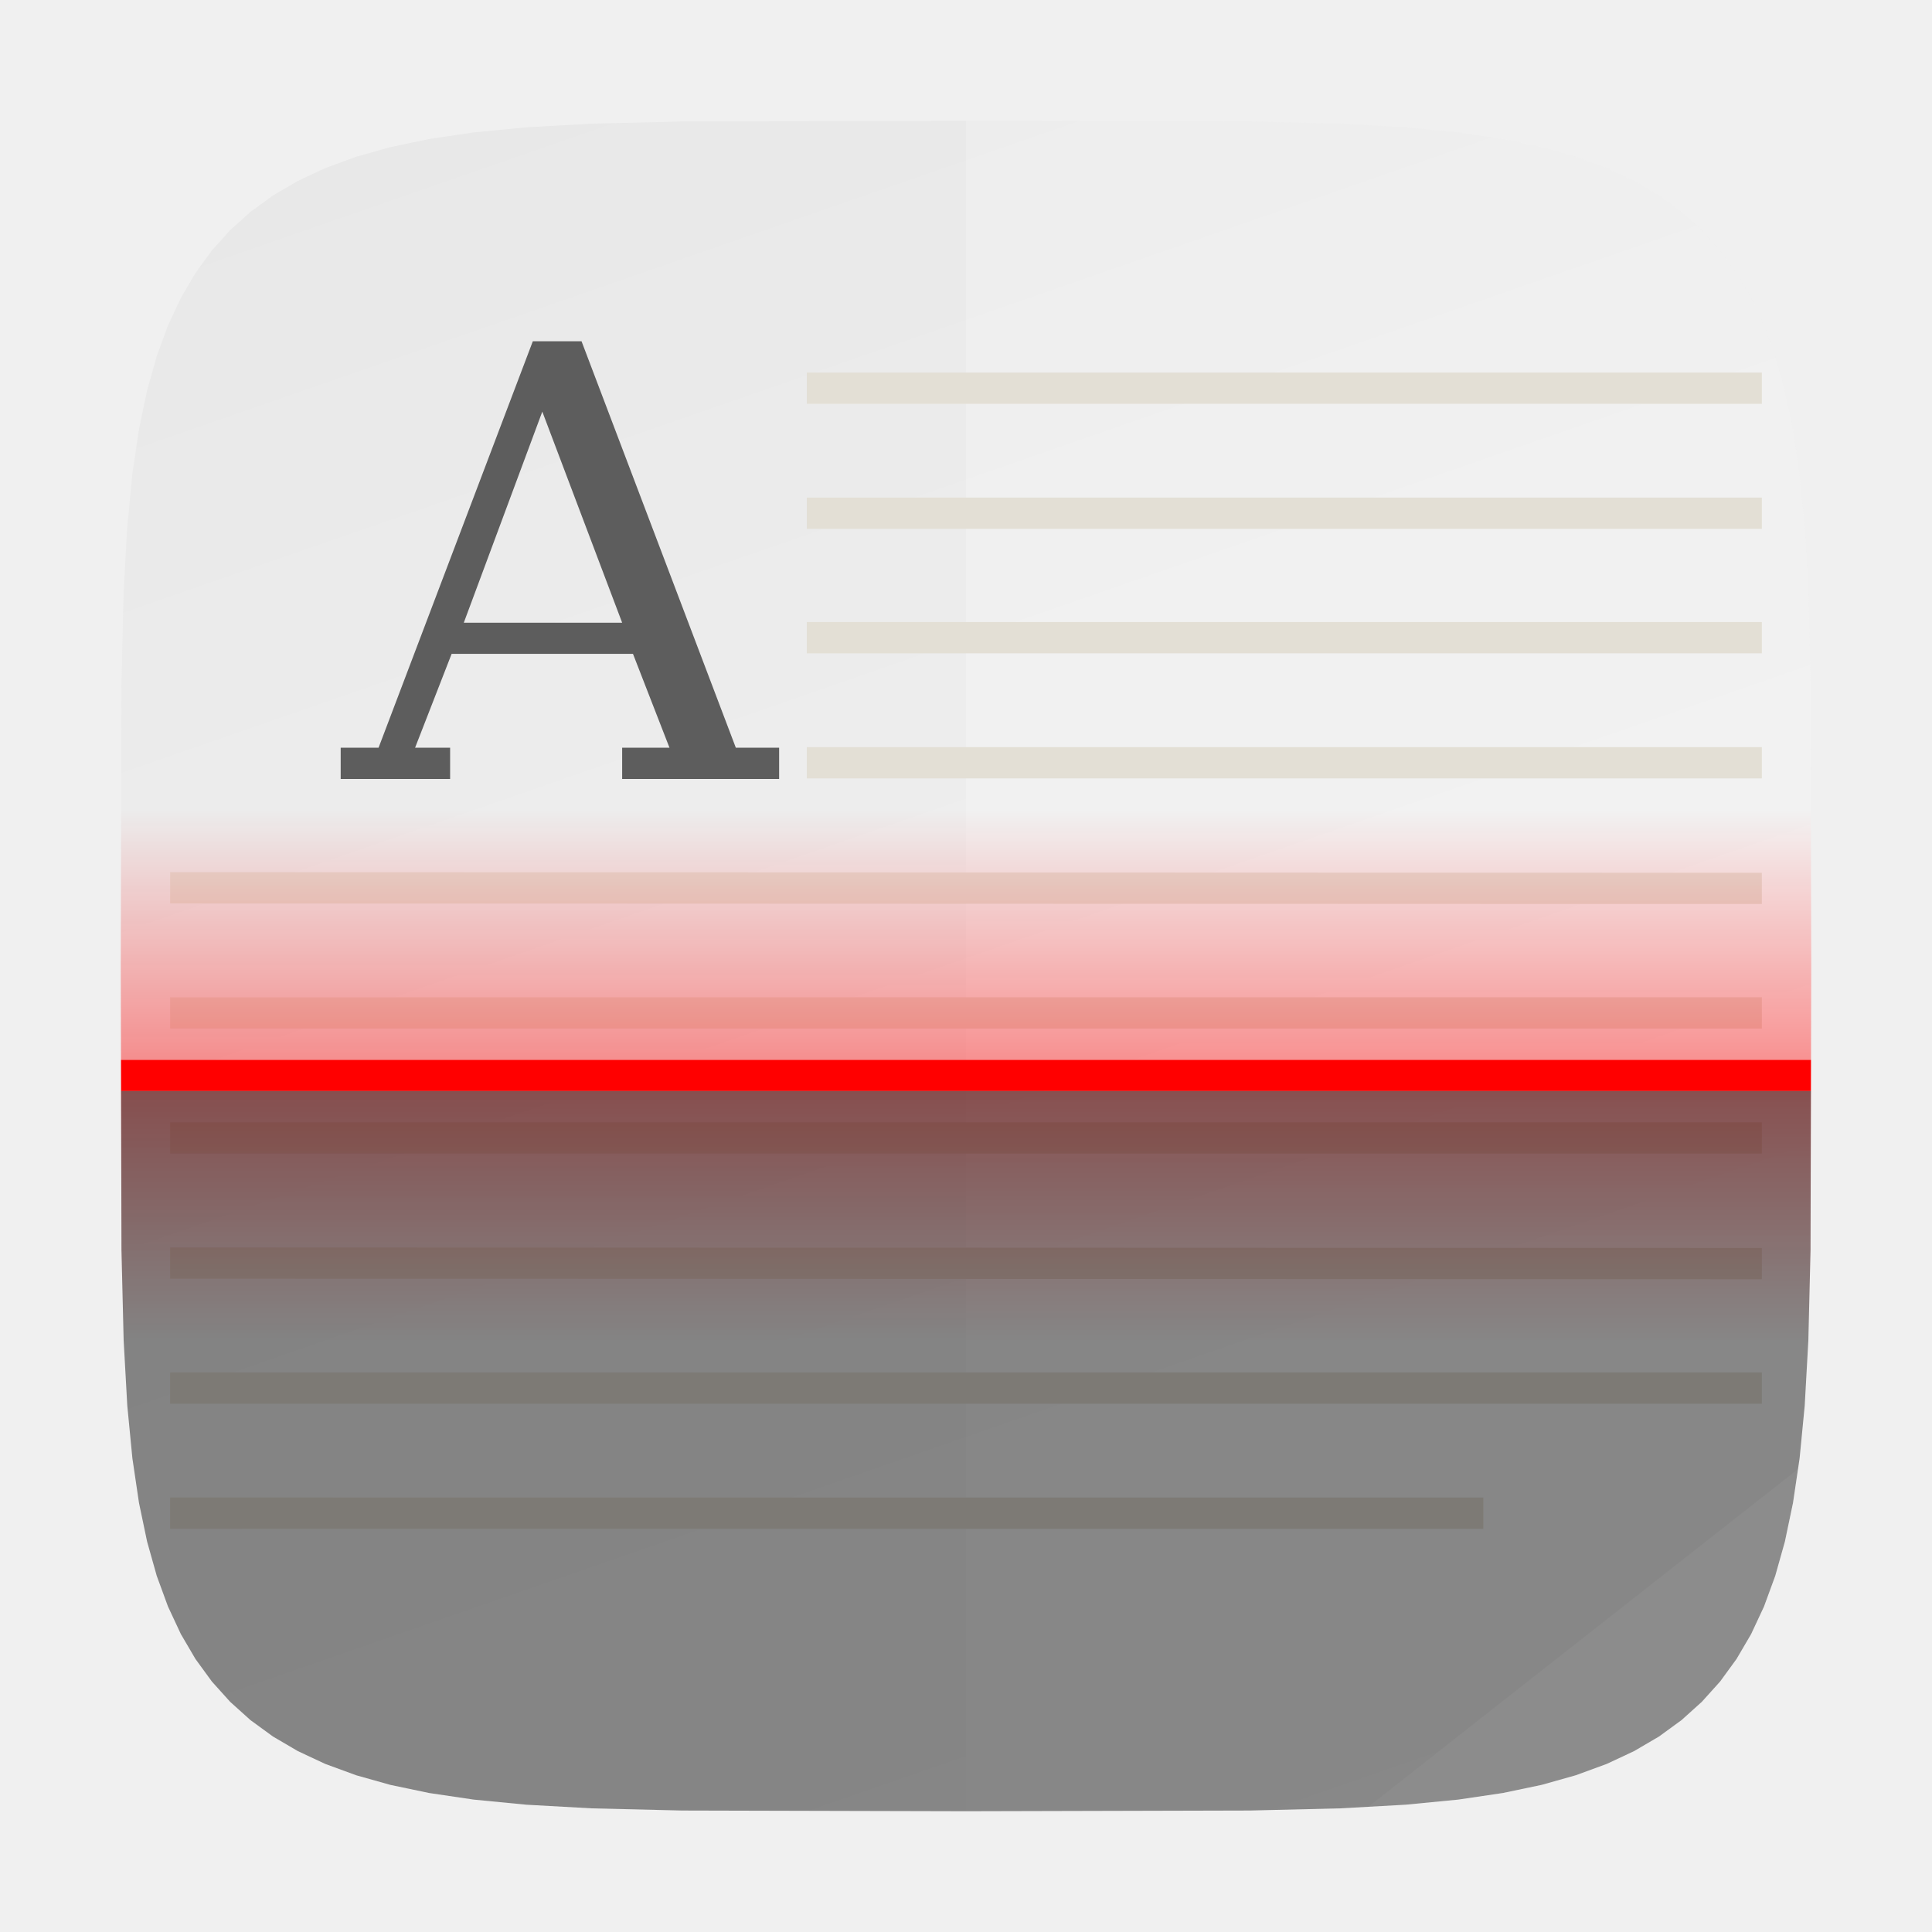
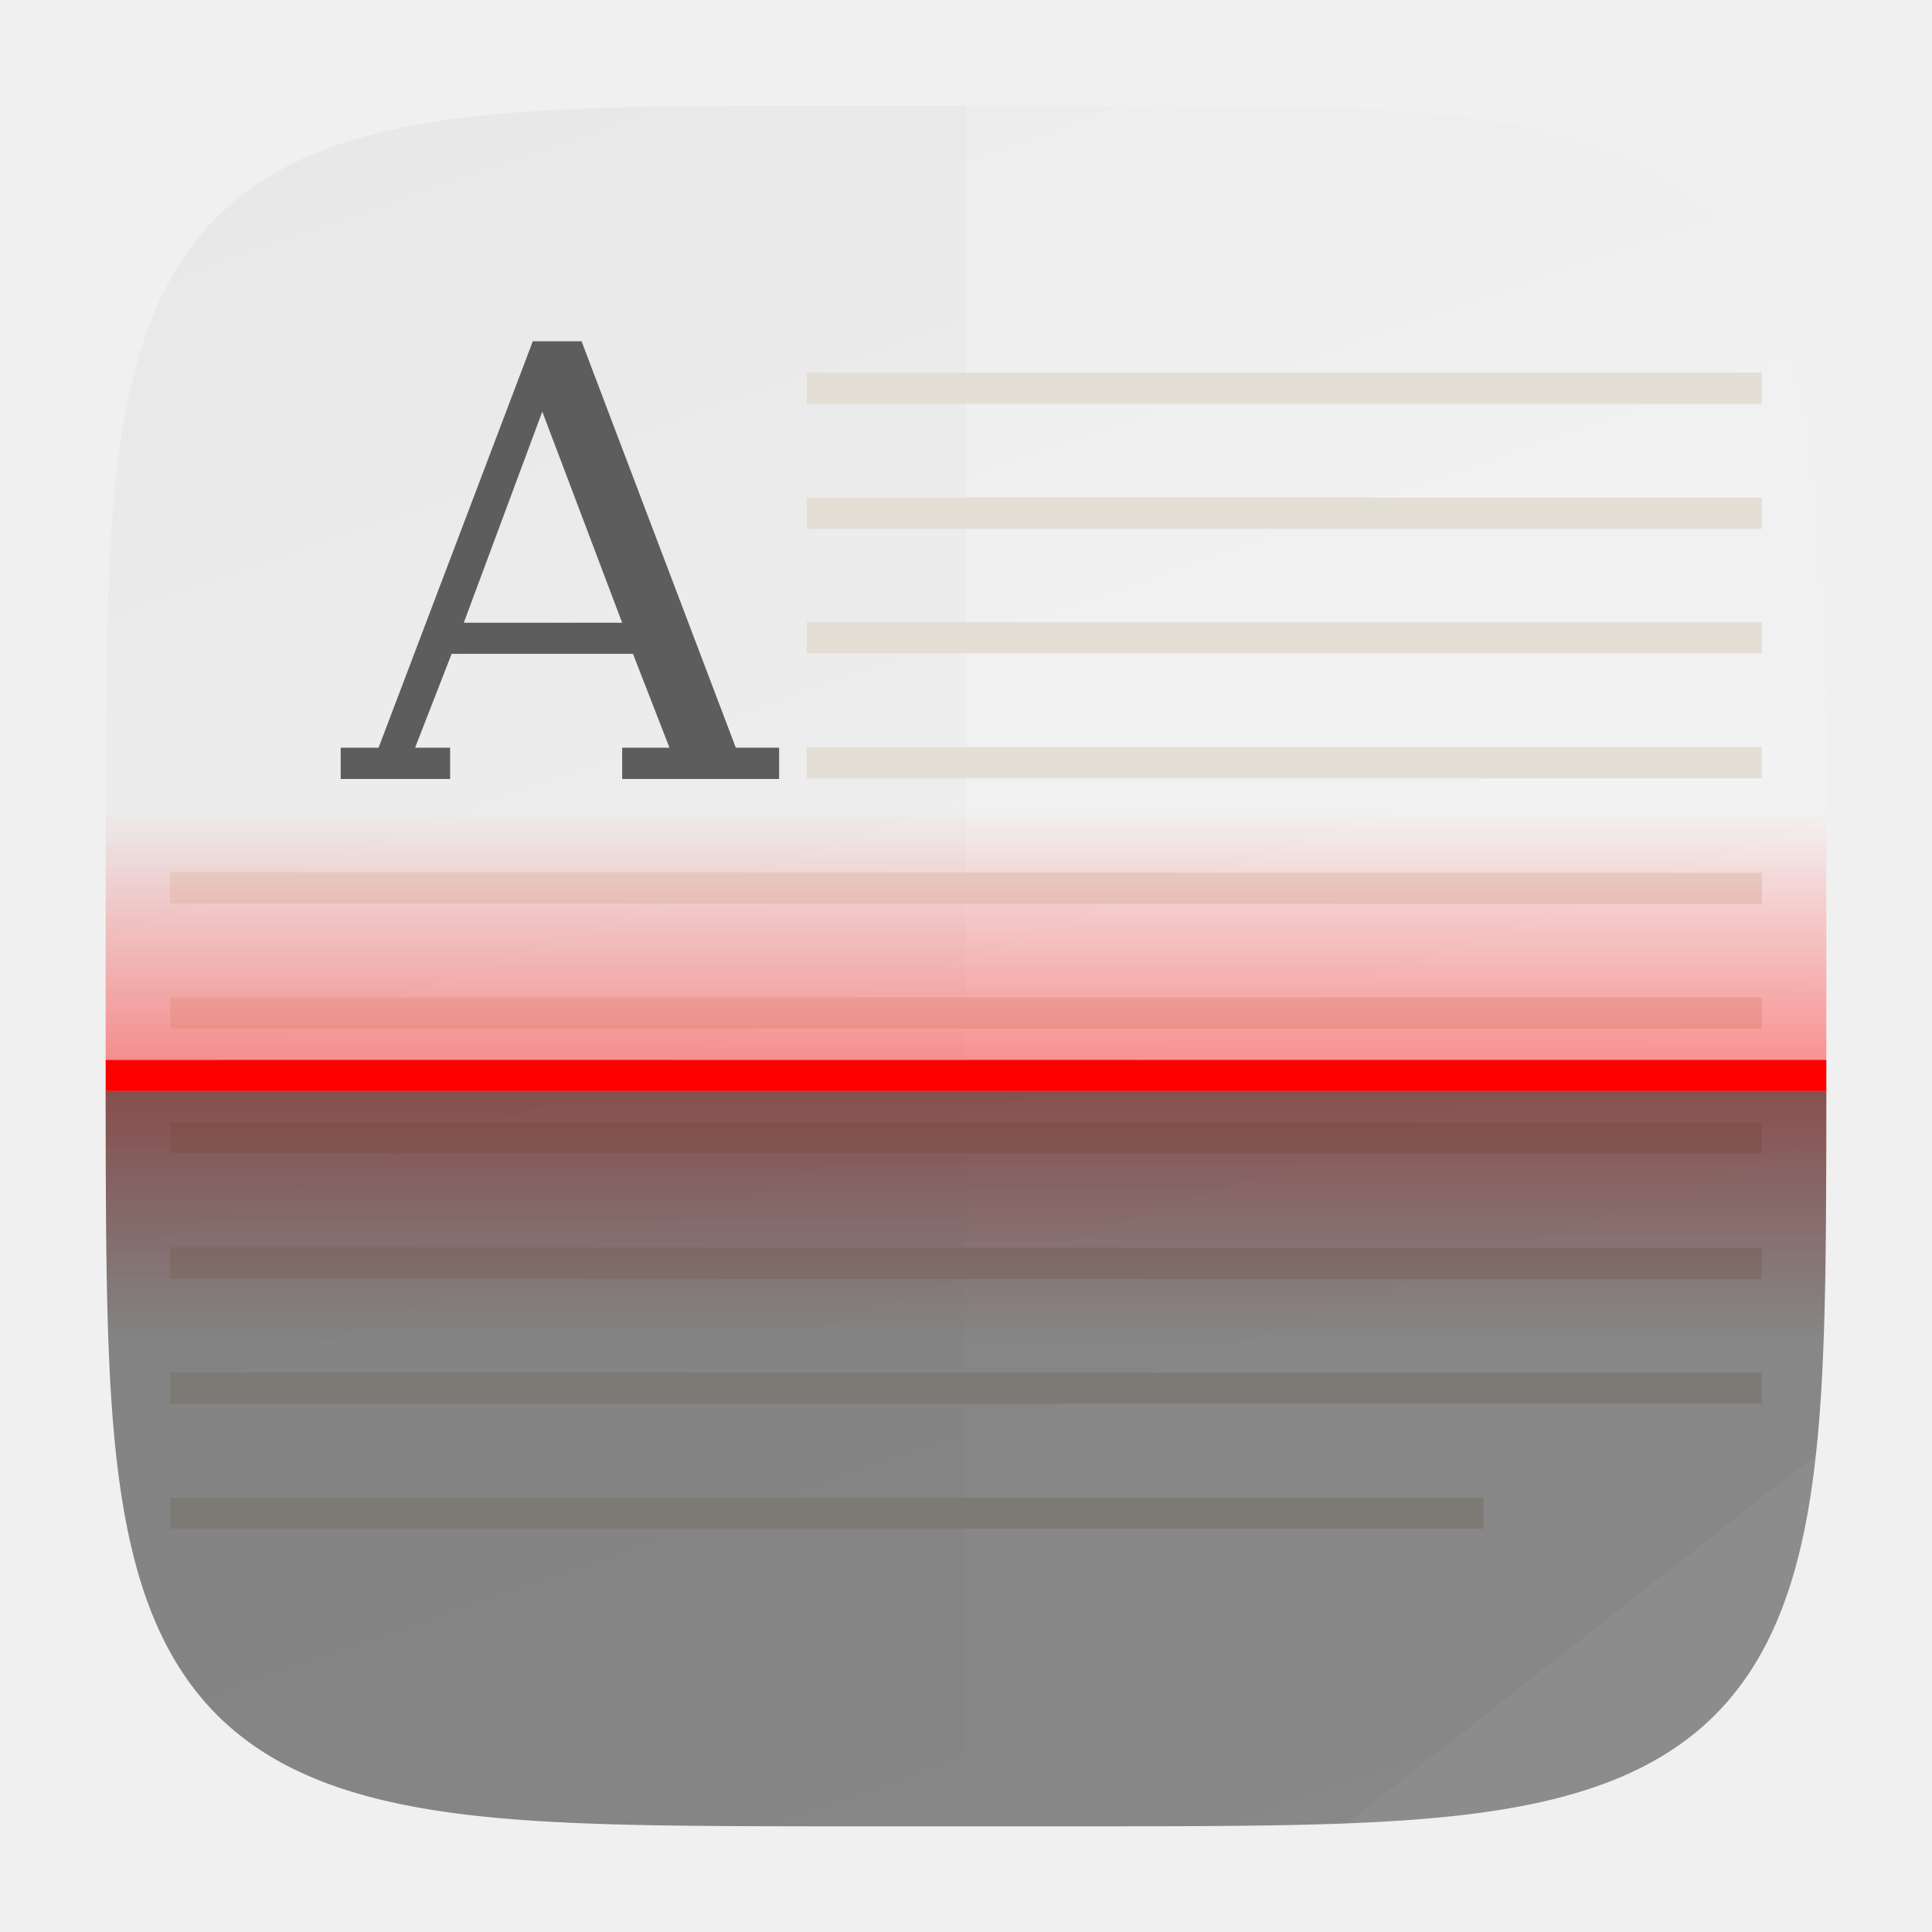
<svg xmlns="http://www.w3.org/2000/svg" xmlns:xlink="http://www.w3.org/1999/xlink" viewBox="0 0 128 128" width="128" height="128">
  <defs id="defs3">
    <linearGradient id="linearGradient1186">
      <stop style="stop-color:#ff0000;stop-opacity:1;" offset="0" id="stop1182" />
      <stop style="stop-color:#ff0000;stop-opacity:0;" offset="1" id="stop1184" />
    </linearGradient>
    <filter style="color-interpolation-filters:sRGB" id="filter4346" x="-0.014" width="1.029" y="-0.011" height="1.023">
      <feGaussianBlur stdDeviation="2.12" id="feGaussianBlur4348" />
    </filter>
    <filter style="color-interpolation-filters:sRGB" id="filter4380" x="-0.058" width="1.116" y="-0.045" height="1.091">
      <feGaussianBlur stdDeviation="8.48" id="feGaussianBlur4382" />
    </filter>
    <linearGradient gradientUnits="userSpaceOnUse" y2="169.657" x2="4.414" y1="386.295" x1="494.345" id="linearGradient4226" xlink:href="#linearGradient4245" gradientTransform="matrix(0,-0.453125,-0.453112,0,277.957,268)" />
    <linearGradient id="linearGradient927">
      <stop style="stop-color:#ffffff;stop-opacity:1;" offset="0" id="stop923" />
      <stop id="stop933" offset="0.125" style="stop-color:#ffffff;stop-opacity:0.098" />
      <stop id="stop931" offset="0.925" style="stop-color:#ffffff;stop-opacity:0.098" />
      <stop style="stop-color:#ffffff;stop-opacity:0.498" offset="1" id="stop925" />
    </linearGradient>
    <clipPath clipPathUnits="userSpaceOnUse" id="clipPath994">
      <path style="color:#000000;display:inline;overflow:visible;visibility:visible;fill:#cdcdcd;fill-opacity:1;fill-rule:nonzero;stroke:none;stroke-width:2;stroke-miterlimit:4;stroke-dasharray:none;stroke-opacity:1;marker:none;enable-background:accumulate" d="m 335.731,62 c -8.824,0 -9.774,0.906 -9.73,9.748 V 84 96.252 c -0.043,8.842 0.906,9.748 9.73,9.748 h 16.539 c 8.824,0 9.73,-0.906 9.73,-9.748 V 84 71.748 C 362.001,62.906 361.094,62 352.27,62 Z" id="path996" />
    </clipPath>
    <linearGradient xlink:href="#linearGradient927" id="linearGradient1004" x1="344" y1="62" x2="344" y2="106" gradientUnits="userSpaceOnUse" />
    <linearGradient xlink:href="#linearGradient4245" id="linearGradient916" gradientUnits="userSpaceOnUse" gradientTransform="matrix(0,-0.05921519,0.05978336,0,313.2699,214.6363)" x1="441.379" y1="240.303" x2="52.966" y2="386.308" />
    <linearGradient xlink:href="#linearGradient4245" id="linearGradient920" gradientUnits="userSpaceOnUse" gradientTransform="matrix(0,-0.0386186,0.03904659,0,315.4715,253.5455)" x1="441.379" y1="240.282" x2="52.965" y2="401.43" />
    <clipPath clipPathUnits="userSpaceOnUse" id="clipPath971">
      <path style="color:#000000;display:inline;overflow:visible;visibility:visible;opacity:1;fill:#46a926;fill-opacity:1;fill-rule:nonzero;stroke:none;stroke-width:2;stroke-miterlimit:4;stroke-dasharray:none;stroke-opacity:1;marker:none;enable-background:accumulate" d="m 327.865,189 c -4.412,0 -4.887,0.453 -4.865,4.874 V 200 206.126 C 322.978,210.547 323.453,211 327.865,211 h 8.27 C 340.547,211 341,210.547 341,206.126 V 200 193.874 C 341,189.453 340.547,189 336.135,189 Z" id="path973" />
    </clipPath>
    <linearGradient xlink:href="#linearGradient927" id="linearGradient981" x1="332" y1="189" x2="332" y2="211" gradientUnits="userSpaceOnUse" />
    <clipPath clipPathUnits="userSpaceOnUse" id="clipPath983">
      <path id="path985" d="m 325.096,237 c -2.808,0 -3.11,0.288 -3.096,3.102 V 244 v 3.898 c -0.014,2.813 0.288,3.102 3.096,3.102 h 5.808 C 333.712,251 334,250.712 334,247.898 V 244 240.102 C 334,237.288 333.712,237 330.904,237 Z" style="color:#000000;display:inline;overflow:visible;visibility:visible;opacity:1;fill:#46a926;fill-opacity:1;fill-rule:nonzero;stroke:none;stroke-width:2;stroke-miterlimit:4;stroke-dasharray:none;stroke-opacity:1;marker:none;enable-background:accumulate" />
    </clipPath>
    <linearGradient xlink:href="#linearGradient927" id="linearGradient993" x1="328" y1="237" x2="328" y2="251" gradientUnits="userSpaceOnUse" />
    <linearGradient xlink:href="#linearGradient4245" id="linearGradient3194" x1="335.232" y1="61.5" x2="352.27" y2="106" gradientUnits="userSpaceOnUse" />
    <linearGradient xlink:href="#linearGradient927" id="linearGradient1004-8" x1="344" y1="62" x2="344" y2="106" gradientUnits="userSpaceOnUse" />
    <clipPath clipPathUnits="userSpaceOnUse" id="clipPath994-1">
      <path style="color:#000000;display:inline;overflow:visible;visibility:visible;fill:#cdcdcd;fill-opacity:1;fill-rule:nonzero;stroke:none;stroke-width:2;stroke-miterlimit:4;stroke-dasharray:none;stroke-opacity:1;marker:none;enable-background:accumulate" d="m 335.731,62 c -8.824,0 -9.774,0.906 -9.73,9.748 V 84 96.252 c -0.043,8.842 0.906,9.748 9.73,9.748 h 16.539 c 8.824,0 9.73,-0.906 9.73,-9.748 V 84 71.748 C 362.001,62.906 361.094,62 352.27,62 Z" id="path996-8" />
    </clipPath>
    <linearGradient xlink:href="#linearGradient4245" id="linearGradient3257" x1="330.075" y1="133.5" x2="341.926" y2="162.5" gradientUnits="userSpaceOnUse" />
    <linearGradient id="linearGradient4245">
      <stop id="stop4241" offset="0" style="stop-color:#e8e8e8;stop-opacity:1" />
      <stop id="stop4243" offset="1" style="stop-color:#f5f5f5;stop-opacity:1" />
    </linearGradient>
    <linearGradient xlink:href="#linearGradient1186" id="linearGradient1188" x1="40" y1="168" x2="40" y2="136" gradientUnits="userSpaceOnUse" gradientTransform="matrix(0.7859375,0,0,1,32.5575,0)" />
    <linearGradient xlink:href="#linearGradient1186" id="linearGradient1188-6" x1="40" y1="168" x2="40" y2="136" gradientUnits="userSpaceOnUse" gradientTransform="matrix(0.7859375,0,0,1,32.5575,-340)" />
    <linearGradient xlink:href="#linearGradient1186" id="linearGradient1188-5" x1="40" y1="168" x2="40" y2="136" gradientUnits="userSpaceOnUse" gradientTransform="matrix(0.1607143,0,0,0.1875,319.5714,55.5)" />
    <linearGradient xlink:href="#linearGradient1186" id="linearGradient1188-5-1" x1="40" y1="168" x2="40" y2="136" gradientUnits="userSpaceOnUse" gradientTransform="matrix(0.1607143,0,0,0.1875,319.5714,-119.5)" />
    <linearGradient xlink:href="#linearGradient1186" id="linearGradient1188-5-1-7" x1="40" y1="168" x2="40" y2="136" gradientUnits="userSpaceOnUse" gradientTransform="matrix(0.1071429,0,0,0.125,319.7143,-172)" />
    <linearGradient xlink:href="#linearGradient1186" id="linearGradient1188-5-0" x1="40" y1="168" x2="40" y2="136" gradientUnits="userSpaceOnUse" gradientTransform="matrix(0.1071429,0,0,0.125,319.7143,129)" />
    <linearGradient xlink:href="#linearGradient1186" id="linearGradient1188-5-1-7-5" x1="40" y1="168" x2="40" y2="136" gradientUnits="userSpaceOnUse" gradientTransform="matrix(0.08035714,0,0,0.125,319.7857,-223)" />
    <linearGradient xlink:href="#linearGradient1186" id="linearGradient1188-5-0-2" x1="40" y1="168" x2="40" y2="136" gradientUnits="userSpaceOnUse" gradientTransform="matrix(0.08035714,0,0,0.125,319.7857,180)" />
    <linearGradient xlink:href="#linearGradient1186" id="linearGradient1188-5-1-7-5-3" x1="40" y1="168" x2="40" y2="136" gradientUnits="userSpaceOnUse" gradientTransform="matrix(0.05357142,0,0,0.125,319.8571,-267)" />
    <linearGradient xlink:href="#linearGradient1186" id="linearGradient1188-5-0-2-2" x1="40" y1="168" x2="40" y2="136" gradientUnits="userSpaceOnUse" gradientTransform="matrix(0.05357142,0,0,0.125,319.8571,226)" />
    <clipPath clipPathUnits="userSpaceOnUse" id="clipPath994-5">
      <path style="color:#000000;display:inline;overflow:visible;visibility:visible;fill:#cdcdcd;fill-opacity:1;fill-rule:nonzero;stroke:none;stroke-width:2;stroke-miterlimit:4;stroke-dasharray:none;stroke-opacity:1;marker:none;enable-background:accumulate" d="m 335.731,62 c -8.824,0 -9.774,0.906 -9.73,9.748 V 84 96.252 c -0.043,8.842 0.906,9.748 9.73,9.748 h 16.539 c 8.824,0 9.73,-0.906 9.73,-9.748 V 84 71.748 C 362.001,62.906 361.094,62 352.27,62 Z" id="path996-6" />
    </clipPath>
    <linearGradient xlink:href="#linearGradient927" id="linearGradient3369" gradientUnits="userSpaceOnUse" x1="344" y1="62" x2="344" y2="106" />
-     <path id="tq" d="M120 64 L119.952 82.812 L119.808 88.801 L119.567 93.126 L119.229 96.613 L118.792 99.565 L118.254 102.135 L117.614 104.408 L116.869 106.44 L116.015 108.267 L115.048 109.916 L113.962 111.406 L112.751 112.751 L111.406 113.962 L109.916 115.048 L108.267 116.015 L106.44 116.869 L104.408 117.614 L102.135 118.254 L99.565 118.792 L96.613 119.229 L93.126 119.567 L88.801 119.808 L82.812 119.952 L64 120 L45.188 119.952 L39.199 119.808 L34.874 119.567 L31.387 119.229 L28.435 118.792 L25.865 118.254 L23.592 117.614 L21.56 116.869 L19.733 116.015 L18.084 115.048 L16.594 113.962 L15.249 112.751 L14.038 111.406 L12.952 109.916 L11.985 108.267 L11.131 106.44 L10.386 104.408 L9.746 102.135 L9.208 99.565 L8.771 96.613 L8.433 93.126 L8.192 88.801 L8.048 82.812 L8 64 L8.048 45.188 L8.192 39.199 L8.433 34.874 L8.771 31.387 L9.208 28.435 L9.746 25.865 L10.386 23.592 L11.131 21.56 L11.985 19.733 L12.952 18.084 L14.038 16.594 L15.249 15.249 L16.594 14.038 L18.084 12.952 L19.733 11.985 L21.56 11.131 L23.592 10.386 L25.865 9.746 L28.435 9.208 L31.387 8.771 L34.874 8.433 L39.199 8.192 L45.188 8.048 L64 8 L82.812 8.048 L88.801 8.192 L93.126 8.433 L96.613 8.771 L99.565 9.208 L102.135 9.746 L104.408 10.386 L106.44 11.131 L108.267 11.985 L109.916 12.952 L111.406 14.038 L112.751 15.249 L113.962 16.594 L115.048 18.084 L116.015 19.733 L116.869 21.56 L117.614 23.592 L118.254 25.865 L118.792 28.435 L119.229 31.387 L119.567 34.874 L119.808 39.199 L119.952 45.188Z" />
+     <path id="tq" d="M121 64 L120.999 72.555 L120.997 75.288 L120.992 77.275 L120.986 78.894 L120.978 80.283 L120.969 81.514 L120.957 82.627 L120.944 83.648 L120.93 84.594 L120.913 85.478 L120.895 86.31 L120.875 87.098 L120.853 87.846 L120.83 88.56 L120.804 89.244 L120.777 89.9 L120.749 90.531 L120.718 91.14 L120.686 91.728 L120.652 92.297 L120.616 92.849 L120.579 93.384 L120.54 93.905 L120.498 94.411 L120.456 94.904 L120.411 95.384 L120.365 95.853 L120.317 96.311 L120.267 96.758 L120.215 97.195 L120.162 97.623 L120.106 98.042 L120.049 98.452 L119.99 98.854 L119.93 99.248 L119.867 99.634 L119.803 100.014 L119.737 100.386 L119.669 100.751 L119.599 101.11 L119.528 101.463 L119.454 101.81 L119.379 102.151 L119.302 102.486 L119.223 102.816 L119.142 103.14 L119.06 103.46 L118.975 103.774 L118.889 104.084 L118.801 104.388 L118.71 104.688 L118.618 104.984 L118.524 105.275 L118.429 105.562 L118.331 105.844 L118.231 106.123 L118.13 106.397 L118.026 106.668 L117.92 106.935 L117.813 107.198 L117.704 107.457 L117.592 107.713 L117.479 107.965 L117.363 108.214 L117.246 108.459 L117.127 108.701 L117.005 108.94 L116.882 109.175 L116.756 109.407 L116.628 109.636 L116.499 109.862 L116.367 110.085 L116.233 110.305 L116.097 110.522 L115.959 110.736 L115.819 110.947 L115.676 111.156 L115.532 111.361 L115.385 111.564 L115.236 111.764 L115.085 111.961 L114.932 112.156 L114.776 112.348 L114.618 112.538 L114.458 112.725 L114.295 112.909 L114.13 113.091 L113.963 113.27 L113.793 113.447 L113.621 113.621 L113.447 113.793 L113.27 113.963 L113.091 114.13 L112.909 114.295 L112.725 114.458 L112.538 114.618 L112.348 114.776 L112.156 114.932 L111.961 115.085 L111.764 115.236 L111.564 115.385 L111.361 115.532 L111.156 115.676 L110.947 115.819 L110.736 115.959 L110.522 116.097 L110.305 116.233 L110.085 116.367 L109.862 116.499 L109.636 116.628 L109.407 116.756 L109.175 116.882 L108.94 117.005 L108.701 117.127 L108.459 117.246 L108.214 117.363 L107.965 117.479 L107.713 117.592 L107.457 117.704 L107.198 117.813 L106.935 117.92 L106.668 118.026 L106.397 118.13 L106.123 118.231 L105.844 118.331 L105.562 118.429 L105.275 118.524 L104.984 118.618 L104.688 118.71 L104.388 118.801 L104.084 118.889 L103.774 118.975 L103.46 119.06 L103.14 119.142 L102.816 119.223 L102.486 119.302 L102.151 119.379 L101.81 119.454 L101.463 119.528 L101.11 119.599 L100.751 119.669 L100.386 119.737 L100.014 119.803 L99.634 119.867 L99.248 119.93 L98.854 119.99 L98.452 120.049 L98.042 120.106 L97.623 120.162 L97.195 120.215 L96.758 120.267 L96.311 120.317 L95.853 120.365 L95.384 120.411 L94.904 120.456 L94.411 120.498 L93.905 120.54 L93.384 120.579 L92.849 120.616 L92.297 120.652 L91.728 120.686 L91.14 120.718 L90.531 120.749 L89.9 120.777 L89.244 120.804 L88.56 120.83 L87.846 120.853 L87.098 120.875 L86.31 120.895 L85.478 120.913 L84.594 120.93 L83.648 120.944 L82.627 120.957 L81.514 120.969 L80.283 120.978 L78.894 120.986 L77.275 120.992 L75.288 120.997 L72.555 120.999 L64 121 L55.445 120.999 L52.712 120.997 L50.725 120.992 L49.106 120.986 L47.717 120.978 L46.486 120.969 L45.373 120.957 L44.352 120.944 L43.406 120.93 L42.522 120.913 L41.69 120.895 L40.902 120.875 L40.154 120.853 L39.44 120.83 L38.756 120.804 L38.1 120.777 L37.469 120.749 L36.86 120.718 L36.272 120.686 L35.703 120.652 L35.151 120.616 L34.616 120.579 L34.095 120.54 L33.589 120.498 L33.096 120.456 L32.616 120.411 L32.147 120.365 L31.689 120.317 L31.242 120.267 L30.805 120.215 L30.377 120.162 L29.958 120.106 L29.548 120.049 L29.146 119.99 L28.752 119.93 L28.366 119.867 L27.986 119.803 L27.614 119.737 L27.249 119.669 L26.89 119.599 L26.537 119.528 L26.19 119.454 L25.849 119.379 L25.514 119.302 L25.184 119.223 L24.86 119.142 L24.54 119.06 L24.226 118.975 L23.916 118.889 L23.612 118.801 L23.312 118.71 L23.016 118.618 L22.725 118.524 L22.438 118.429 L22.156 118.331 L21.877 118.231 L21.603 118.13 L21.332 118.026 L21.065 117.92 L20.802 117.813 L20.543 117.704 L20.287 117.592 L20.035 117.479 L19.786 117.363 L19.541 117.246 L19.299 117.127 L19.06 117.005 L18.825 116.882 L18.593 116.756 L18.364 116.628 L18.138 116.499 L17.915 116.367 L17.695 116.233 L17.478 116.097 L17.264 115.959 L17.053 115.819 L16.844 115.676 L16.639 115.532 L16.436 115.385 L16.236 115.236 L16.039 115.085 L15.844 114.932 L15.652 114.776 L15.462 114.618 L15.275 114.458 L15.091 114.295 L14.909 114.13 L14.73 113.963 L14.553 113.793 L14.379 113.621 L14.207 113.447 L14.037 113.27 L13.87 113.091 L13.705 112.909 L13.542 112.725 L13.382 112.538 L13.224 112.348 L13.068 112.156 L12.915 111.961 L12.764 111.764 L12.615 111.564 L12.468 111.361 L12.324 111.156 L12.181 110.947 L12.041 110.736 L11.903 110.522 L11.767 110.305 L11.633 110.085 L11.501 109.862 L11.372 109.636 L11.244 109.407 L11.118 109.175 L10.995 108.94 L10.873 108.701 L10.754 108.459 L10.637 108.214 L10.521 107.965 L10.408 107.713 L10.296 107.457 L10.187 107.198 L10.08 106.935 L9.974 106.668 L9.87 106.397 L9.769 106.123 L9.669 105.844 L9.571 105.562 L9.476 105.275 L9.382 104.984 L9.29 104.688 L9.199 104.388 L9.111 104.084 L9.025 103.774 L8.94 103.46 L8.858 103.14 L8.777 102.816 L8.698 102.486 L8.621 102.151 L8.546 101.81 L8.472 101.463 L8.401 101.11 L8.331 100.751 L8.263 100.386 L8.197 100.014 L8.133 99.634 L8.07 99.248 L8.01 98.854 L7.951 98.452 L7.894 98.042 L7.838 97.623 L7.785 97.195 L7.733 96.758 L7.683 96.311 L7.635 95.853 L7.589 95.384 L7.544 94.904 L7.502 94.411 L7.46 93.905 L7.421 93.384 L7.384 92.849 L7.348 92.297 L7.314 91.728 L7.282 91.14 L7.251 90.531 L7.223 89.9 L7.196 89.244 L7.17 88.56 L7.147 87.846 L7.125 87.098 L7.105 86.31 L7.087 85.478 L7.07 84.594 L7.056 83.648 L7.043 82.627 L7.031 81.514 L7.022 80.283 L7.014 78.894 L7.008 77.275 L7.003 75.288 L7.001 72.555 L7 64 L7.001 55.445 L7.003 52.712 L7.008 50.725 L7.014 49.106 L7.022 47.717 L7.031 46.486 L7.043 45.373 L7.056 44.352 L7.07 43.406 L7.087 42.522 L7.105 41.69 L7.125 40.902 L7.147 40.154 L7.17 39.44 L7.196 38.756 L7.223 38.1 L7.251 37.469 L7.282 36.86 L7.314 36.272 L7.348 35.703 L7.384 35.151 L7.421 34.616 L7.46 34.095 L7.502 33.589 L7.544 33.096 L7.589 32.616 L7.635 32.147 L7.683 31.689 L7.733 31.242 L7.785 30.805 L7.838 30.377 L7.894 29.958 L7.951 29.548 L8.01 29.146 L8.07 28.752 L8.133 28.366 L8.197 27.986 L8.263 27.614 L8.331 27.249 L8.401 26.89 L8.472 26.537 L8.546 26.19 L8.621 25.849 L8.698 25.514 L8.777 25.184 L8.858 24.86 L8.94 24.54 L9.025 24.226 L9.111 23.916 L9.199 23.612 L9.29 23.312 L9.382 23.016 L9.476 22.725 L9.571 22.438 L9.669 22.156 L9.769 21.877 L9.87 21.603 L9.974 21.332 L10.08 21.065 L10.187 20.802 L10.296 20.543 L10.408 20.287 L10.521 20.035 L10.637 19.786 L10.754 19.541 L10.873 19.299 L10.995 19.06 L11.118 18.825 L11.244 18.593 L11.372 18.364 L11.501 18.138 L11.633 17.915 L11.767 17.695 L11.903 17.478 L12.041 17.264 L12.181 17.053 L12.324 16.844 L12.468 16.639 L12.615 16.436 L12.764 16.236 L12.915 16.039 L13.068 15.844 L13.224 15.652 L13.382 15.462 L13.542 15.275 L13.705 15.091 L13.87 14.909 L14.037 14.73 L14.207 14.553 L14.379 14.379 L14.553 14.207 L14.73 14.037 L14.909 13.87 L15.091 13.705 L15.275 13.542 L15.462 13.382 L15.652 13.224 L15.844 13.068 L16.039 12.915 L16.236 12.764 L16.436 12.615 L16.639 12.468 L16.844 12.324 L17.053 12.181 L17.264 12.041 L17.478 11.903 L17.695 11.767 L17.915 11.633 L18.138 11.501 L18.364 11.372 L18.593 11.244 L18.825 11.118 L19.06 10.995 L19.299 10.873 L19.541 10.754 L19.786 10.637 L20.035 10.521 L20.287 10.408 L20.543 10.296 L20.802 10.187 L21.065 10.08 L21.332 9.974 L21.603 9.87 L21.877 9.769 L22.156 9.669 L22.438 9.571 L22.725 9.476 L23.016 9.382 L23.312 9.29 L23.612 9.199 L23.916 9.111 L24.226 9.025 L24.54 8.94 L24.86 8.858 L25.184 8.777 L25.514 8.698 L25.849 8.621 L26.19 8.546 L26.537 8.472 L26.89 8.401 L27.249 8.331 L27.614 8.263 L27.986 8.197 L28.366 8.133 L28.752 8.07 L29.146 8.01 L29.548 7.951 L29.958 7.894 L30.377 7.838 L30.805 7.785 L31.242 7.733 L31.689 7.683 L32.147 7.635 L32.616 7.589 L33.096 7.544 L33.589 7.502 L34.095 7.46 L34.616 7.421 L35.151 7.384 L35.703 7.348 L36.272 7.314 L36.86 7.282 L37.469 7.251 L38.1 7.223 L38.756 7.196 L39.44 7.17 L40.154 7.147 L40.902 7.125 L41.69 7.105 L42.522 7.087 L43.406 7.07 L44.352 7.056 L45.373 7.043 L46.486 7.031 L47.717 7.022 L49.106 7.014 L50.725 7.008 L52.712 7.003 L55.445 7.001 L64 7 L72.555 7.001 L75.288 7.003 L77.275 7.008 L78.894 7.014 L80.283 7.022 L81.514 7.031 L82.627 7.043 L83.648 7.056 L84.594 7.07 L85.478 7.087 L86.31 7.105 L87.098 7.125 L87.846 7.147 L88.56 7.17 L89.244 7.196 L89.9 7.223 L90.531 7.251 L91.14 7.282 L91.728 7.314 L92.297 7.348 L92.849 7.384 L93.384 7.421 L93.905 7.46 L94.411 7.502 L94.904 7.544 L95.384 7.589 L95.853 7.635 L96.311 7.683 L96.758 7.733 L97.195 7.785 L97.623 7.838 L98.042 7.894 L98.452 7.951 L98.854 8.01 L99.248 8.07 L99.634 8.133 L100.014 8.197 L100.386 8.263 L100.751 8.331 L101.11 8.401 L101.463 8.472 L101.81 8.546 L102.151 8.621 L102.486 8.698 L102.816 8.777 L103.14 8.858 L103.46 8.94 L103.774 9.025 L104.084 9.111 L104.388 9.199 L104.688 9.29 L104.984 9.382 L105.275 9.476 L105.562 9.571 L105.844 9.669 L106.123 9.769 L106.397 9.87 L106.668 9.974 L106.935 10.08 L107.198 10.187 L107.457 10.296 L107.713 10.408 L107.965 10.521 L108.214 10.637 L108.459 10.754 L108.701 10.873 L108.94 10.995 L109.175 11.118 L109.407 11.244 L109.636 11.372 L109.862 11.501 L110.085 11.633 L110.305 11.767 L110.522 11.903 L110.736 12.041 L110.947 12.181 L111.156 12.324 L111.361 12.468 L111.564 12.615 L111.764 12.764 L111.961 12.915 L112.156 13.068 L112.348 13.224 L112.538 13.382 L112.725 13.542 L112.909 13.705 L113.091 13.87 L113.27 14.037 L113.447 14.207 L113.621 14.379 L113.793 14.553 L113.963 14.73 L114.13 14.909 L114.295 15.091 L114.458 15.275 L114.618 15.462 L114.776 15.652 L114.932 15.844 L115.085 16.039 L115.236 16.236 L115.385 16.436 L115.532 16.639 L115.676 16.844 L115.819 17.053 L115.959 17.264 L116.097 17.478 L116.233 17.695 L116.367 17.915 L116.499 18.138 L116.628 18.364 L116.756 18.593 L116.882 18.825 L117.005 19.06 L117.127 19.299 L117.246 19.541 L117.363 19.786 L117.479 20.035 L117.592 20.287 L117.704 20.543 L117.813 20.802 L117.92 21.065 L118.026 21.332 L118.13 21.603 L118.231 21.877 L118.331 22.156 L118.429 22.438 L118.524 22.725 L118.618 23.016 L118.71 23.312 L118.801 23.612 L118.889 23.916 L118.975 24.226 L119.06 24.54 L119.142 24.86 L119.223 25.184 L119.302 25.514 L119.379 25.849 L119.454 26.19 L119.528 26.537 L119.599 26.89 L119.669 27.249 L119.737 27.614 L119.803 27.986 L119.867 28.366 L119.93 28.752 L119.99 29.146 L120.049 29.548 L120.106 29.958 L120.162 30.377 L120.215 30.805 L120.267 31.242 L120.317 31.689 L120.365 32.147 L120.411 32.616 L120.456 33.096 L120.498 33.589 L120.54 34.095 L120.579 34.616 L120.616 35.151 L120.652 35.703 L120.686 36.272 L120.718 36.86 L120.749 37.469 L120.777 38.1 L120.804 38.756 L120.83 39.44 L120.853 40.154 L120.875 40.902 L120.895 41.69 L120.913 42.522 L120.93 43.406 L120.944 44.352 L120.957 45.373 L120.969 46.486 L120.978 47.717 L120.986 49.106 L120.992 50.725 L120.997 52.712 L120.999 55.445Z" />
    <clipPath id="tc">
      <use href="#tq" />
    </clipPath>
  </defs>
  <g clip-path="url(#tc)">
    <g transform="matrix(0.6590909 0 0 0.5178571 -36.18182 -16.78571)">
      <g />
      <path style="color:#000000;display:inline;overflow:visible;visibility:visible;fill:url(#linearGradient3194);fill-opacity:1;fill-rule:nonzero;stroke:none;stroke-width:1;marker:none;enable-background:accumulate" d="m 335.232,61.5 c -8.232,0 -9.774,0.906 -9.73,9.748 V 84 96.752 c -0.043,8.842 1.499,9.748 9.73,9.748 h 17.539 c 8.229,0 9.73,-0.906 9.73,-9.748 V 84 71.248 c 0,-8.842 -1.501,-9.748 -9.73,-9.748 z" id="path964" />
      <path style="color:#000000;display:inline;overflow:visible;visibility:visible;fill:url(#linearGradient4226);fill-opacity:1;fill-rule:nonzero;stroke:none;stroke-width:1;marker:none;enable-background:accumulate" d="m 201.073,44 c 35.297,0 39.095,3.625 38.922,38.994 V 156 229.006 C 240.168,264.375 236.37,268 201.073,268 H 102.916 C 67.62,268 63.995,264.375 63.995,229.006 V 156 82.994 C 63.995,47.625 67.62,44 102.916,44 Z" id="rect4158" />
      <path style="color:#000000;display:inline;overflow:visible;visibility:visible;fill:#ffffff;fill-opacity:1;fill-rule:nonzero;stroke:none;stroke-width:1;marker:none;enable-background:accumulate;opacity:1" d="M 239.994 216.006 L 188 268 L 201.072 268 C 236.369 268 240.167 264.374 239.994 229.006 L 239.994 216.006 z " id="rect4158-6" />
      <path id="path914" d="m 327.636,188.5 c -4.657,0 -5.158,0.474 -5.135,5.096 v 6.404 6.404 c -0.023,4.622 0.478,5.096 5.135,5.096 h 8.729 c 4.657,0 5.135,-0.474 5.135,-5.096 v -6.404 -6.404 c 0,-4.622 -0.478,-5.096 -5.135,-5.096 z" style="color:#000000;display:inline;overflow:visible;visibility:visible;fill:url(#linearGradient916);fill-opacity:1;fill-rule:nonzero;stroke:none;stroke-width:1;marker:none;enable-background:accumulate" />
      <path style="color:#000000;display:inline;overflow:visible;visibility:visible;fill:url(#linearGradient920);fill-opacity:1;fill-rule:nonzero;stroke:none;stroke-width:1;marker:none;enable-background:accumulate" d="m 324.854,236.5 c -3.042,0 -3.369,0.309 -3.354,3.323 v 4.177 4.177 c -0.015,3.014 0.312,3.323 3.354,3.323 h 6.291 c 3.042,0 3.354,-0.309 3.354,-3.323 v -4.177 -4.177 c 0,-3.014 -0.312,-3.323 -3.354,-3.323 z" id="path918" />
      <path style="color:#000000;display:inline;overflow:visible;visibility:visible;fill:url(#linearGradient3257);fill-opacity:1;fill-rule:nonzero;stroke:none;stroke-width:1;marker:none;enable-background:accumulate" d="m 330.075,133.5 c -5.562,0 -6.604,0.584 -6.574,6.282 v 8.218 8.218 c -0.029,5.698 1.013,6.282 6.574,6.282 h 11.85 c 5.56,0 6.574,-0.584 6.574,-6.282 v -8.218 -8.218 c 0,-5.698 -1.014,-6.282 -6.574,-6.282 z" id="path964-7" />
      <path style="color:#000000;display:inline;overflow:visible;visibility:visible;opacity:0.2;fill:#ffffff;fill-opacity:1;fill-rule:nonzero;stroke:none;stroke-width:1;marker:none;enable-background:accumulate" d="m 152,44 v 224 h 49.072 c 35.297,0 39.095,-3.626 38.922,-38.994 V 156 82.994 C 240.167,47.626 236.369,44 201.072,44 Z" id="rect4158-3" />
      <path style="color:#000000;display:inline;overflow:visible;visibility:visible;opacity:1;fill:#e3dfd5;fill-opacity:0.996;fill-rule:nonzero;stroke:none;stroke-width:3;marker:none;enable-background:accumulate" d="m 136,80.074 v 4 h 96 v -4 z" id="path1328" />
      <path style="color:#000000;display:inline;overflow:visible;visibility:visible;opacity:1;fill:#e3dfd5;fill-opacity:0.996;fill-rule:nonzero;stroke:none;stroke-width:3;marker:none;enable-background:accumulate" d="m 136,96.074 v 4 h 96 v -4 z" id="path1326" />
      <path style="color:#000000;display:inline;overflow:visible;visibility:visible;opacity:1;fill:#e3dfd5;fill-opacity:0.996;fill-rule:nonzero;stroke:none;stroke-width:3;marker:none;enable-background:accumulate" d="M 136,112 V 116 h 96 v -4 z" id="path1324" />
      <path style="color:#000000;display:inline;overflow:visible;visibility:visible;opacity:1;fill:#e3dfd5;fill-opacity:0.996;fill-rule:nonzero;stroke:none;stroke-width:3;marker:none;enable-background:accumulate" d="m 136,128 v 4 h 96 v -4 z" id="path1322" />
      <path style="color:#000000;display:inline;overflow:visible;visibility:visible;opacity:1;fill:#e3dfd5;fill-opacity:0.996;fill-rule:nonzero;stroke:none;stroke-width:3;marker:none;enable-background:accumulate" d="m 72,144 v 4 l 160,0.074 v -4 z" id="path1320" />
      <path style="color:#000000;display:inline;overflow:visible;visibility:visible;opacity:1;fill:#e3dfd5;fill-opacity:0.996;fill-rule:nonzero;stroke:none;stroke-width:3;marker:none;enable-background:accumulate" d="m 72,160 v 4 h 160 v -4 z" id="path1318" />
      <path style="color:#000000;display:inline;overflow:visible;visibility:visible;opacity:1;fill:#e3dfd5;fill-opacity:0.996;fill-rule:nonzero;stroke:none;stroke-width:3;marker:none;enable-background:accumulate" d="m 72,176 v 4 h 160 v -4 z" id="path1316" />
      <path style="color:#000000;display:inline;overflow:visible;visibility:visible;opacity:1;fill:#e3dfd5;fill-opacity:0.996;fill-rule:nonzero;stroke:none;stroke-width:3;marker:none;enable-background:accumulate" d="m 72,192 v 4 l 160,0.074 v -4 z" id="path1314" />
      <path style="color:#000000;display:inline;overflow:visible;visibility:visible;opacity:1;fill:#e3dfd5;fill-opacity:0.996;fill-rule:nonzero;stroke:none;stroke-width:3;marker:none;enable-background:accumulate" d="m 72,208 v 4 h 160 v -4 z" id="path1312" />
      <path style="color:#000000;display:inline;overflow:visible;visibility:visible;opacity:1;fill:#e3dfd5;fill-opacity:0.996;fill-rule:nonzero;stroke:none;stroke-width:3;marker:none;enable-background:accumulate" d="m 72,224 v 4 h 132 v -4 z" id="path1032" />
      <rect style="opacity:1;vector-effect:none;fill:#ff0000;fill-opacity:1;stroke:none;stroke-width:2;stroke-linecap:butt;stroke-linejoin:miter;stroke-miterlimit:4;stroke-dasharray:none;stroke-dashoffset:0;stroke-opacity:1;marker:none" id="rect1157" width="176.05" height="4" x="63.995" y="168" />
      <rect style="display:inline;opacity:0.4;vector-effect:none;fill:url(#linearGradient1188);fill-opacity:1;stroke:none;stroke-width:2;stroke-linecap:butt;stroke-linejoin:miter;stroke-miterlimit:4;stroke-dasharray:none;stroke-dashoffset:0;stroke-opacity:1;marker:none;enable-background:new" id="rect1157-3" width="176.05" height="32" x="63.995" y="136" />
      <rect style="display:inline;opacity:0.4;vector-effect:none;fill:url(#linearGradient1188-6);fill-opacity:1;stroke:none;stroke-width:2;stroke-linecap:butt;stroke-linejoin:miter;stroke-miterlimit:4;stroke-dasharray:none;stroke-dashoffset:0;stroke-opacity:1;marker:none;enable-background:new" id="rect1157-3-3" width="176.05" height="32" x="63.995" y="-204" transform="scale(1,-1)" />
      <path style="display:inline;enable-background:accumulate;color:#000000;overflow:visible;visibility:visible;opacity:0.45;fill:#000000;fill-opacity:1;fill-rule:nonzero;stroke:none;stroke-width:1;marker:none" d="m 63.994,172 v 57.006 C 63.994,264.374 67.619,268 102.916,268 h 98.156 c 35.297,0 39.095,-3.626 38.922,-38.994 V 172 Z" id="rect4158-8" />
    </g>
  </g>
  <g transform="matrix(0.5178571 0 0 0.5178571 -14.71429 -16.78571)">
    <path style="display:inline;opacity:1;fill:#c8c4b7;fill-opacity:0.996;stroke:none;stroke-width:2;stroke-linecap:square;stroke-linejoin:round;stroke-miterlimit:4;stroke-dasharray:none;stroke-dashoffset:0;stroke-opacity:1;enable-background:new" d="m 336,138.5 v 0.5 h 11 v -0.5 z m 0,2 v 0.5 h 11 v -0.5 z m 0,2 v 0.5 h 11 v -0.5 z m 0,2 v 0.5 h 11 v -0.5 z m 0,2 v 0.5 h 11 v -0.5 z m -11,2 v 0.5 h 22 v -0.5 z m 0,2 v 0.5 h 22 v -0.5 z m 0,2 v 0.5 h 22 v -0.5 z m 0,2 v 0.5 h 22 v -0.5 z m 0,2 v 0.5 h 12 v -0.5 z" id="path1062" />
    <path style="display:inline;opacity:1;fill:#c8c4b7;fill-opacity:0.996;stroke:none;stroke-width:2;stroke-linecap:square;stroke-linejoin:round;stroke-miterlimit:4;stroke-dasharray:none;stroke-dashoffset:0;stroke-opacity:1;enable-background:new" d="m 344,69 v 1 h 16 v -1 z m 0,3 v 1 h 16 v -1 z m 0,3 v 1 h 16 v -1 z m 0,3 v 1 h 16 v -1 z m 0,3 v 1 h 16 v -1 z m -16,3 v 1 h 32 v -1 z m 0,3 v 1 h 32 v -1 z m 0,3 v 1 h 32 v -1 z m 0,3 v 1 h 32 v -1 z m 0,3 v 1 h 24 v -1 z" id="rect1105" />
    <path d="M 96.581,76.073 76.847,128.073 H 72 v 4 h 14 v -4 h -4.482 l 4.676,-12.008 H 109.395 l 4.67,12.008 H 108.01 v 4 h 20.082 v -4 h -5.54 L 102.813,76.073 Z m 1.213,9.002 10.216,27.006 H 87.75 Z" font-size="13.717" font-weight="400" letter-spacing="0" overflow="visible" style="color:#bebebe;font-weight:400;font-size:13.717px;line-height:125%;font-family:'DejaVu Serif';-inkscape-font-specification:'DejaVu Serif';letter-spacing:0;word-spacing:0;display:inline;overflow:visible;fill:#5d5d5d;stroke-width:1;marker:none;enable-background:new" word-spacing="0" id="path3233" />
    <path style="display:inline;opacity:1;fill:#c8c4b7;fill-opacity:0.996;stroke:none;stroke-width:2;stroke-linecap:square;stroke-linejoin:round;stroke-miterlimit:4;stroke-dasharray:none;stroke-dashoffset:0;stroke-opacity:1;enable-background:new" d="m 332,193.5 v 0.5 h 8 v -0.5 z m 0,2 v 0.5 h 8 v -0.5 z m 0,2 v 0.5 h 8 v -0.5 z m 0,2 v 0.5 h 8 v -0.5 z m -8,2 v 0.5 h 16 v -0.5 z m 0,2 v 0.5 h 16 v -0.5 z m 0,2 v 0.5 h 12 v -0.5 z" id="path1052" />
    <path style="display:inline;opacity:1;fill:#c8c4b7;fill-opacity:0.996;stroke:none;stroke-width:2;stroke-linecap:square;stroke-linejoin:round;stroke-miterlimit:4;stroke-dasharray:none;stroke-dashoffset:0;stroke-opacity:1;enable-background:new" d="m 328,239.5 v 0.5 h 5 v -0.5 z m 0,2 v 0.5 h 5 v -0.5 z m 1,2 v 0.5 h 4 v -0.5 z m -6,2 v 0.5 h 10 v -0.5 z" id="path1078" />
    <path d="m 333.706,69 -4.581,12.071 H 328 v 0.929 h 3.25 v -0.929 h -1.04 l 1.085,-2.788 h 5.386 l 1.084,2.788 h -1.406 v 0.929 h 4.662 v -0.929 h -1.286 l -4.582,-12.071 z m 0.282,2.09 2.372,6.269 h -4.703 z" font-size="13.717" font-weight="400" letter-spacing="0" overflow="visible" style="color:#bebebe;font-weight:400;font-size:13.717px;line-height:125%;font-family:'DejaVu Serif';-inkscape-font-specification:'DejaVu Serif';letter-spacing:0;word-spacing:0;display:inline;overflow:visible;fill:#5d5d5d;fill-opacity:1;stroke-width:0.929;marker:none;enable-background:new" word-spacing="0" id="path3233-3" />
    <g id="g3767" transform="matrix(0.9,0,0,0.9,-228.4442,26.40002)" style="color:#bebebe;display:inline;fill:#1463a5;enable-background:new">
      <path id="path3765" word-spacing="0" style="font-weight:400;font-size:13.717px;line-height:125%;font-family:'DejaVu Serif';-inkscape-font-specification:'DejaVu Serif';letter-spacing:0;word-spacing:0;overflow:visible;fill:#5d5d5d;fill-opacity:1;marker:none" overflow="visible" letter-spacing="0" font-weight="400" font-size="13.717" d="m 619.375,124 -3.562,9.281 h -0.875 V 134 h 2.812 v -0.719 h -1.094 l 0.844,-2.187 h 4.188 l 0.843,2.187 h -1.093 V 134 h 3.625 v -0.719 h -1 L 620.5,124 Z m 0.219,1.625 1.844,4.75 h -3.657 z" />
    </g>
    <path id="path3780" word-spacing="0" style="color:#bebebe;font-weight:400;font-size:13.717px;line-height:125%;font-family:'DejaVu Serif';-inkscape-font-specification:'DejaVu Serif';letter-spacing:0;word-spacing:0;display:inline;overflow:visible;fill:#5d5d5d;fill-opacity:1;stroke-width:1;marker:none;enable-background:new" overflow="visible" letter-spacing="0" font-weight="400" font-size="13.717" d="m 327.073,193 -2.467,6.5 H 324 V 200 h 1.75 v -0.5 h -0.56 l 0.584,-1.501 h 2.9 l 0.584,1.501 h -0.757 V 200 h 2.51 v -0.5 h -0.693 L 327.852,193 Z m 0.152,1.125 1.277,3.376 h -2.532 z" />
    <g id="g3753" transform="matrix(0.3846154,0,0,0.3846154,94.50231,193.2308)" style="color:#bebebe;display:inline;fill:#1463a5;stroke-width:2.6;enable-background:new">
      <path id="path3751" word-spacing="0" style="font-weight:400;font-size:17.833px;line-height:125%;font-family:'DejaVu Serif';-inkscape-font-specification:'DejaVu Serif';letter-spacing:0;word-spacing:0;overflow:visible;fill:#5d5d5d;fill-opacity:1;stroke-width:2.6;marker:none" overflow="visible" letter-spacing="0" font-weight="400" font-size="17.833" d="m 599.875,119 -4.625,12 h -1.156 v 1 h 3.593 v -1 h -1.343 l 1.093,-3 h 5.469 l 1.063,3 h -1.282 v 1 h 4.594 v -1 H 606 l -4.656,-12 z m 0.281,2.094 2.406,5.906 h -4.781 z" />
    </g>
    <rect style="display:inline;opacity:1;vector-effect:none;fill:#ff0000;fill-opacity:1;stroke:none;stroke-width:2;stroke-linecap:butt;stroke-linejoin:miter;stroke-miterlimit:4;stroke-dasharray:none;stroke-dashoffset:0;stroke-opacity:1;marker:none;enable-background:new" id="rect1330" width="36" height="1" x="326" y="87" />
    <rect style="display:inline;opacity:0.4;vector-effect:none;fill:url(#linearGradient1188-5);fill-opacity:1;stroke:none;stroke-width:2;stroke-linecap:butt;stroke-linejoin:miter;stroke-miterlimit:4;stroke-dasharray:none;stroke-dashoffset:0;stroke-opacity:1;marker:none;enable-background:new" id="rect1157-3-9" width="36" height="6" x="326" y="81" />
    <rect style="display:inline;opacity:0.4;vector-effect:none;fill:url(#linearGradient1188-5-1);fill-opacity:1;stroke:none;stroke-width:2;stroke-linecap:butt;stroke-linejoin:miter;stroke-miterlimit:4;stroke-dasharray:none;stroke-dashoffset:0;stroke-opacity:1;marker:none;enable-background:new" id="rect1157-3-9-0" width="36" height="6" x="326" y="-94" transform="scale(1,-1)" />
    <rect style="display:inline;opacity:1;vector-effect:none;fill:#ff0000;fill-opacity:1;stroke:none;stroke-width:2;stroke-linecap:butt;stroke-linejoin:miter;stroke-miterlimit:4;stroke-dasharray:none;stroke-dashoffset:0;stroke-opacity:1;marker:none;enable-background:new" id="rect1330-2" width="24" height="1" x="324" y="150" />
    <rect style="display:inline;opacity:0.4;vector-effect:none;fill:url(#linearGradient1188-5-0);fill-opacity:1;stroke:none;stroke-width:2;stroke-linecap:butt;stroke-linejoin:miter;stroke-miterlimit:4;stroke-dasharray:none;stroke-dashoffset:0;stroke-opacity:1;marker:none;enable-background:new" id="rect1157-3-9-3" width="24" height="4" x="324" y="146" />
    <rect style="display:inline;opacity:0.4;vector-effect:none;fill:url(#linearGradient1188-5-1-7);fill-opacity:1;stroke:none;stroke-width:2;stroke-linecap:butt;stroke-linejoin:miter;stroke-miterlimit:4;stroke-dasharray:none;stroke-dashoffset:0;stroke-opacity:1;marker:none;enable-background:new" id="rect1157-3-9-0-7" width="24" height="4" x="324" y="-155" transform="scale(1,-1)" />
    <rect style="display:inline;opacity:1;vector-effect:none;fill:#ff0000;fill-opacity:1;stroke:none;stroke-width:2;stroke-linecap:butt;stroke-linejoin:miter;stroke-miterlimit:4;stroke-dasharray:none;stroke-dashoffset:0;stroke-opacity:1;marker:none;enable-background:new" id="rect1330-2-8" width="18" height="1" x="323" y="201" />
    <rect style="display:inline;opacity:0.4;vector-effect:none;fill:url(#linearGradient1188-5-0-2);fill-opacity:1;stroke:none;stroke-width:2;stroke-linecap:butt;stroke-linejoin:miter;stroke-miterlimit:4;stroke-dasharray:none;stroke-dashoffset:0;stroke-opacity:1;marker:none;enable-background:new" id="rect1157-3-9-3-9" width="18" height="4" x="323" y="197" />
    <rect style="display:inline;opacity:0.4;vector-effect:none;fill:url(#linearGradient1188-5-1-7-5);fill-opacity:1;stroke:none;stroke-width:2;stroke-linecap:butt;stroke-linejoin:miter;stroke-miterlimit:4;stroke-dasharray:none;stroke-dashoffset:0;stroke-opacity:1;marker:none;enable-background:new" id="rect1157-3-9-0-7-7" width="18" height="4" x="323" y="-206" transform="scale(1,-1)" />
    <rect style="display:inline;opacity:1;vector-effect:none;fill:#ff0000;fill-opacity:1;stroke:none;stroke-width:2;stroke-linecap:butt;stroke-linejoin:miter;stroke-miterlimit:4;stroke-dasharray:none;stroke-dashoffset:0;stroke-opacity:1;marker:none;enable-background:new" id="rect1330-2-8-9" width="12" height="1" x="322" y="245" />
    <rect style="display:inline;opacity:0.4;vector-effect:none;fill:url(#linearGradient1188-5-0-2-2);fill-opacity:1;stroke:none;stroke-width:2;stroke-linecap:butt;stroke-linejoin:miter;stroke-miterlimit:4;stroke-dasharray:none;stroke-dashoffset:0;stroke-opacity:1;marker:none;enable-background:new" id="rect1157-3-9-3-9-3" width="12" height="4" x="322" y="243" />
    <rect style="display:inline;opacity:0.4;vector-effect:none;fill:url(#linearGradient1188-5-1-7-5-3);fill-opacity:1;stroke:none;stroke-width:2;stroke-linecap:butt;stroke-linejoin:miter;stroke-miterlimit:4;stroke-dasharray:none;stroke-dashoffset:0;stroke-opacity:1;marker:none;enable-background:new" id="rect1157-3-9-0-7-7-1" width="12" height="4" x="322" y="-250" transform="scale(1,-1)" />
    <path style="color:#000000;display:inline;overflow:visible;visibility:visible;opacity:0.45;fill:#000000;fill-opacity:1;fill-rule:nonzero;stroke:none;stroke-width:1;marker:none;enable-background:accumulate" d="m 325.502,88 v 8.752 c -0.043,8.842 1.499,9.748 9.73,9.748 h 17.539 c 8.229,0 9.729,-0.906 9.729,-9.748 V 88 Z" id="path964-70" />
    <path style="color:#000000;display:inline;overflow:visible;visibility:visible;opacity:0.45;fill:#000000;fill-opacity:1;fill-rule:nonzero;stroke:none;stroke-width:1;marker:none;enable-background:accumulate" d="m 323.5,151 v 5.217 c -0.029,5.698 1.012,6.283 6.574,6.283 h 11.852 c 5.56,0 6.574,-0.585 6.574,-6.283 V 151 Z" id="path964-7-2" />
    <path style="display:inline;enable-background:accumulate;color:#000000;overflow:visible;visibility:visible;fill:#000000;fill-opacity:1;fill-rule:nonzero;stroke:none;stroke-width:1;marker:none;opacity:0.45" d="M 322.5 202 L 322.5 206.404 C 322.477 211.026 322.98 211.5 327.637 211.5 L 336.365 211.5 C 341.022 211.5 341.5 211.026 341.5 206.404 L 341.5 202 L 322.5 202 z " id="path914-5" />
    <path style="display:inline;enable-background:accumulate;color:#000000;overflow:visible;visibility:visible;fill:#000000;fill-opacity:1;fill-rule:nonzero;stroke:none;stroke-width:1;marker:none;opacity:0.45" d="M 321.5 246 L 321.5 248.176 C 321.485 251.19 321.814 251.5 324.855 251.5 L 331.146 251.5 C 334.188 251.5 334.5 251.19 334.5 248.176 L 334.5 246 L 321.5 246 z " id="path918-8" />
  </g>
</svg>
